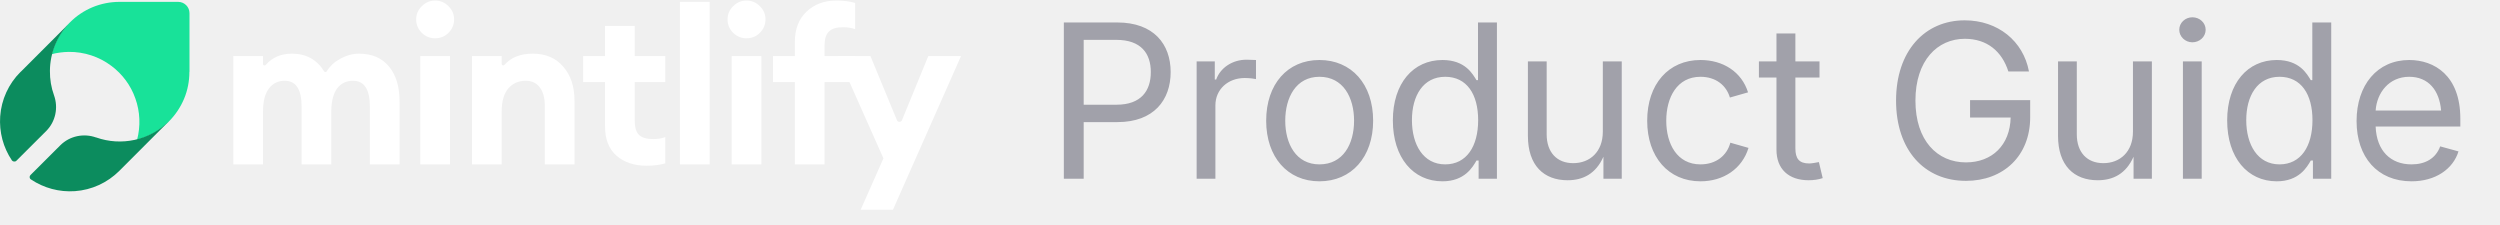
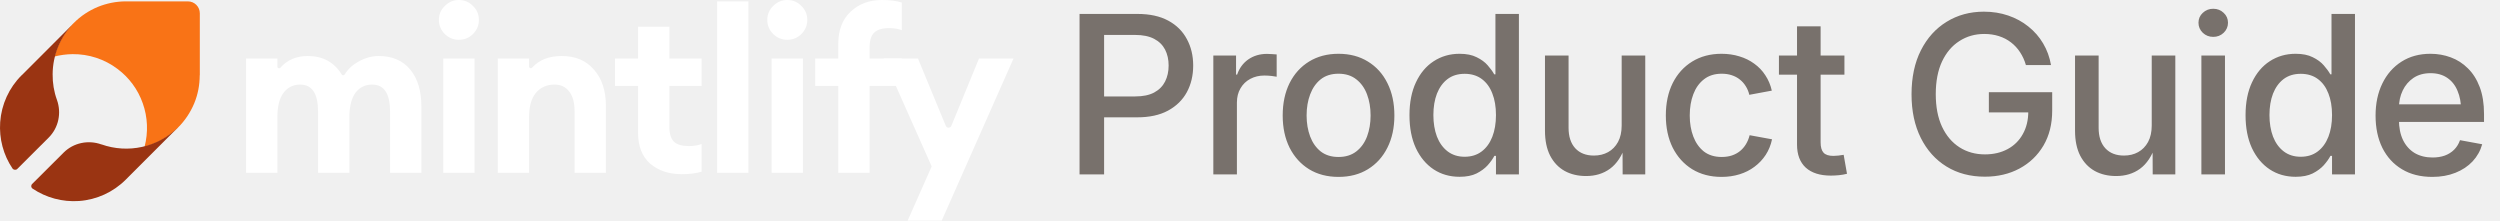
- <svg xmlns="http://www.w3.org/2000/svg" width="256" height="23" viewBox="0 0 256 23" fill="none">
-   <g clip-path="url(#clip0_10130_19192)">
-     <g clip-path="url(#clip1_10130_19192)">
-       <path d="M91.44 21.476H88.133L90.464 16.216L85.802 5.74H89.132L91.847 12.307C91.943 12.536 92.268 12.536 92.362 12.306L95.058 5.74H98.409L91.44 21.476Z" fill="#FFFFFF" />
-       <path d="M81.393 16.837V8.403H79.152V5.74H81.393V4.297C81.393 2.98 81.792 1.944 82.592 1.19C83.391 0.435 84.404 0.058 85.633 0.058C86.387 0.058 87.031 0.139 87.564 0.302V2.988C87.208 2.854 86.794 2.788 86.32 2.788C85.655 2.788 85.174 2.936 84.878 3.232C84.582 3.513 84.434 3.994 84.434 4.674V5.74H87.564V8.403H84.434V16.837H81.393Z" fill="#FFFFFF" />
-       <path d="M76.433 3.92C75.915 3.92 75.463 3.735 75.079 3.365C74.694 2.98 74.502 2.521 74.502 1.989C74.502 1.456 74.694 1.005 75.079 0.635C75.463 0.25 75.915 0.058 76.433 0.058C76.98 0.058 77.438 0.25 77.809 0.635C78.193 1.005 78.386 1.456 78.386 1.989C78.386 2.521 78.193 2.98 77.809 3.365C77.438 3.735 76.98 3.92 76.433 3.92ZM74.924 16.837V5.74H77.964V16.837H74.924Z" fill="#FFFFFF" />
-       <path d="M69.628 16.837V0.191H72.669V16.837H69.628Z" fill="#FFFFFF" />
-       <path d="M66.194 16.97C64.951 16.97 63.93 16.63 63.131 15.949C62.347 15.254 61.955 14.255 61.955 12.953V8.403H59.713V5.74H61.955V2.655H64.995V5.74H68.125V8.403H64.995V12.354C64.995 13.034 65.143 13.523 65.439 13.819C65.735 14.1 66.216 14.24 66.882 14.24C67.355 14.24 67.769 14.174 68.125 14.04V16.726C67.592 16.889 66.948 16.97 66.194 16.97Z" fill="#FFFFFF" />
-       <path d="M48.332 16.837V5.74H51.373V6.551C51.373 6.688 51.559 6.748 51.65 6.646C52.328 5.879 53.293 5.495 54.546 5.495C55.878 5.495 56.921 5.939 57.676 6.827C58.445 7.7 58.83 8.869 58.83 10.334V16.837H55.789V10.844C55.789 10.03 55.619 9.402 55.279 8.958C54.939 8.499 54.458 8.27 53.836 8.27C53.096 8.27 52.497 8.536 52.038 9.069C51.594 9.601 51.373 10.386 51.373 11.421V16.837H48.332Z" fill="#FFFFFF" />
-       <path d="M44.547 3.92C44.029 3.92 43.578 3.735 43.193 3.365C42.809 2.98 42.616 2.521 42.616 1.989C42.616 1.456 42.809 1.005 43.193 0.635C43.578 0.25 44.029 0.058 44.547 0.058C45.095 0.058 45.553 0.25 45.923 0.635C46.308 1.005 46.5 1.456 46.5 1.989C46.5 2.521 46.308 2.98 45.923 3.365C45.553 3.735 45.095 3.92 44.547 3.92ZM43.038 16.837V5.74H46.079V16.837H43.038Z" fill="#FFFFFF" />
-       <path d="M37.875 16.837V10.911C37.875 9.15 37.298 8.27 36.144 8.27C35.478 8.27 34.945 8.521 34.546 9.024C34.161 9.527 33.954 10.275 33.924 11.266V16.837H30.884V10.911C30.884 9.15 30.306 8.27 29.152 8.27C28.472 8.27 27.932 8.536 27.532 9.069C27.133 9.601 26.933 10.386 26.933 11.421V16.837H23.892V5.74H26.933V6.559C26.933 6.695 27.116 6.755 27.206 6.652C27.878 5.881 28.771 5.495 29.885 5.495C31.349 5.495 32.452 6.1 33.193 7.309C33.252 7.404 33.395 7.403 33.454 7.307C33.774 6.78 34.219 6.361 34.79 6.05C35.441 5.68 36.099 5.495 36.765 5.495C38.082 5.495 39.103 5.932 39.828 6.805C40.553 7.678 40.916 8.876 40.916 10.4V16.837H37.875Z" fill="#FFFFFF" />
-       <path d="M19.403 7.362V1.35C19.403 0.705 18.879 0.191 18.244 0.191H12.235C11.291 0.191 10.357 0.378 9.487 0.733C8.618 1.098 7.824 1.621 7.16 2.295L7.114 2.341C6.235 3.23 5.609 4.333 5.291 5.548C5.861 5.399 6.45 5.324 7.039 5.314C8.609 5.296 10.151 5.801 11.403 6.745C12.534 7.586 13.394 8.746 13.861 10.083C14.347 11.438 14.403 12.916 14.039 14.309C15.244 13.991 16.356 13.364 17.244 12.486L17.291 12.439C17.954 11.775 18.487 10.98 18.851 10.111C19.216 9.241 19.393 8.306 19.393 7.362H19.403Z" fill="#18E299" />
-       <path d="M5.112 7.26C5.121 5.416 5.857 3.646 7.151 2.324L2.151 7.326C2.133 7.344 2.114 7.354 2.095 7.372C0.876 8.583 0.14 10.204 0.019 11.918C-0.092 13.52 0.327 15.103 1.22 16.426C1.306 16.552 1.537 16.593 1.667 16.472L4.73 13.417C5.689 12.458 5.987 11.033 5.531 9.757C5.242 8.965 5.103 8.117 5.112 7.26Z" fill="#0C8C5E" />
-       <path d="M17.262 12.44C16.303 13.38 15.102 14.032 13.799 14.321C12.486 14.61 11.127 14.526 9.861 14.079C9.861 14.079 9.851 14.079 9.842 14.079C8.567 13.622 7.142 13.921 6.183 14.871L3.12 17.926C2.99 18.056 3.009 18.27 3.167 18.373C4.489 19.258 6.072 19.686 7.673 19.574C9.386 19.453 10.997 18.717 12.216 17.497L12.263 17.451L17.262 12.449V12.44Z" fill="#0C8C5E" />
-     </g>
-   </g>
-   <text x="107" y="18.3" font-family="Inter, ui-sans-serif, system-ui, -apple-system, BlinkMacSystemFont, sans-serif" font-size="22" font-weight="400" fill="#A1A1AA" letter-spacing="-0.01em">Product Guide</text>
-   <defs>
-     <clipPath id="clip0_10130_19192">
-       <rect width="98.419" height="21.534" fill="#FFFFFF" />
-     </clipPath>
-     <clipPath id="clip1_10130_19192">
-       <rect width="98.419" height="21.533" fill="#FFFFFF" transform="translate(0 0.000488281)" />
-     </clipPath>
-   </defs>
+ <svg xmlns="http://www.w3.org/2000/svg" width="204" height="18" viewBox="0 0 204 18" fill="none">
+   <path d="M76.846 18H74.066L76.025 13.579L72.108 4.775H74.906L77.176 10.266C77.26 10.469 77.549 10.469 77.632 10.265L79.886 4.775H82.703L76.846 18Z" fill="white" />
+   <path d="M68.404 14.101V7.013H66.52V4.775H68.404V3.563C68.404 2.456 68.74 1.585 69.411 0.951C70.082 0.317 70.934 0 71.966 0C72.601 0 73.141 0.068 73.589 0.205V2.462C73.291 2.35 72.943 2.294 72.545 2.294C71.985 2.294 71.581 2.419 71.332 2.667C71.084 2.904 70.959 3.308 70.959 3.88V4.775H73.589V7.013H70.959V14.101H68.404Z" fill="white" />
+   <path d="M64.234 3.246C63.798 3.246 63.419 3.09 63.096 2.779C62.773 2.456 62.611 2.07 62.611 1.623C62.611 1.175 62.773 0.796 63.096 0.485C63.419 0.162 63.798 0 64.234 0C64.694 0 65.079 0.162 65.39 0.485C65.713 0.796 65.875 1.175 65.875 1.623C65.875 2.07 65.713 2.456 65.39 2.779C65.079 3.09 64.694 3.246 64.234 3.246ZM62.965 14.101V4.775H65.521V14.101H62.965Z" fill="white" />
+   <path d="M58.516 14.101V0.112H61.071V14.101H58.516Z" fill="white" />
+   <path d="M55.629 14.213C54.584 14.213 53.726 13.927 53.055 13.355C52.396 12.771 52.066 11.932 52.066 10.837V7.013H50.182V4.775H52.066V2.182H54.621V4.775H57.252V7.013H54.621V10.334C54.621 10.906 54.746 11.316 54.995 11.565C55.243 11.801 55.647 11.919 56.207 11.919C56.605 11.919 56.953 11.863 57.252 11.751V14.008C56.804 14.145 56.263 14.213 55.629 14.213Z" fill="white" />
+   <path d="M40.618 14.102V4.775H43.173V5.436C43.173 5.558 43.339 5.612 43.42 5.521C43.989 4.887 44.796 4.57 45.84 4.57C46.96 4.57 47.836 4.943 48.471 5.689C49.117 6.423 49.441 7.405 49.441 8.636V14.102H46.885V9.065C46.885 8.381 46.742 7.853 46.456 7.48C46.17 7.094 45.766 6.902 45.244 6.902C44.622 6.902 44.118 7.126 43.733 7.573C43.36 8.021 43.173 8.68 43.173 9.55V14.102H40.618Z" fill="white" />
+   <path d="M37.436 3.246C37.001 3.246 36.622 3.09 36.298 2.779C35.975 2.456 35.813 2.07 35.813 1.623C35.813 1.175 35.975 0.796 36.298 0.485C36.622 0.162 37.001 0 37.436 0C37.896 0 38.282 0.162 38.593 0.485C38.916 0.796 39.078 1.175 39.078 1.623C39.078 2.07 38.916 2.456 38.593 2.779C38.282 3.09 37.896 3.246 37.436 3.246ZM36.168 14.101V4.775H38.723V14.101H36.168Z" fill="white" />
+   <path d="M31.83 14.102V9.121C31.83 7.642 31.345 6.902 30.375 6.902C29.815 6.902 29.367 7.113 29.032 7.536C28.708 7.959 28.534 8.587 28.509 9.42V14.102H25.954V9.121C25.954 7.642 25.469 6.902 24.499 6.902C23.927 6.902 23.473 7.126 23.137 7.573C22.802 8.021 22.634 8.68 22.634 9.55V14.102H20.078V4.775H22.634V5.443C22.634 5.564 22.797 5.618 22.877 5.527C23.44 4.889 24.186 4.57 25.115 4.57C26.341 4.57 27.266 5.075 27.889 6.084C27.941 6.168 28.068 6.167 28.12 6.082C28.389 5.644 28.761 5.296 29.237 5.036C29.784 4.726 30.337 4.57 30.897 4.57C32.004 4.57 32.862 4.937 33.471 5.671C34.08 6.404 34.385 7.412 34.385 8.692V14.102H31.83Z" fill="white" />
+   <path d="M16.305 6.139V1.086C16.305 0.544 15.865 0.112 15.331 0.112H10.281C9.488 0.112 8.702 0.269 7.972 0.568C7.242 0.874 6.574 1.314 6.016 1.88L5.977 1.919C5.239 2.666 4.713 3.593 4.446 4.614C4.925 4.488 5.419 4.426 5.914 4.418C7.234 4.402 8.53 4.826 9.582 5.62C10.532 6.327 11.255 7.301 11.648 8.425C12.056 9.564 12.103 10.806 11.797 11.977C12.81 11.71 13.745 11.183 14.491 10.444L14.53 10.405C15.088 9.847 15.535 9.179 15.842 8.449C16.148 7.718 16.297 6.932 16.297 6.139H16.305Z" fill="#F97316" />
+   <path d="M4.295 6.053C4.303 4.503 4.921 3.016 6.008 1.904L1.807 6.108C1.791 6.124 1.775 6.131 1.76 6.147C0.735 7.165 0.117 8.527 0.015 9.967C-0.079 11.313 0.273 12.644 1.024 13.756C1.096 13.862 1.29 13.897 1.4 13.795L3.974 11.227C4.78 10.421 5.03 9.223 4.647 8.151C4.404 7.486 4.287 6.773 4.295 6.053Z" fill="#9A3412" />
+   <path d="M14.506 10.406C13.7 11.196 12.69 11.744 11.595 11.987C10.492 12.23 9.349 12.159 8.285 11.784C8.285 11.784 8.277 11.784 8.27 11.784C7.198 11.4 6.001 11.65 5.195 12.449L2.62 15.016C2.511 15.126 2.527 15.306 2.66 15.392C3.771 16.136 5.101 16.496 6.447 16.402C7.886 16.3 9.24 15.682 10.265 14.656L10.304 14.617L14.506 10.414V10.406Z" fill="#9A3412" />
+   <path d="M88.091 14.232V1.137H92.82C93.816 1.137 94.651 1.318 95.325 1.682C95.999 2.045 96.505 2.546 96.845 3.185C97.191 3.817 97.364 4.538 97.364 5.347C97.364 6.161 97.191 6.888 96.845 7.526C96.499 8.159 95.987 8.66 95.307 9.029C94.633 9.393 93.795 9.574 92.793 9.574H89.462V7.869H92.635C93.262 7.869 93.775 7.764 94.173 7.553C94.578 7.336 94.876 7.037 95.07 6.656C95.263 6.275 95.36 5.839 95.36 5.347C95.36 4.854 95.263 4.421 95.07 4.046C94.876 3.671 94.578 3.378 94.173 3.167C93.769 2.956 93.253 2.851 92.626 2.851H90.095V14.232H88.091ZM99.008 14.232V4.529H100.862V6.085H100.95C101.132 5.558 101.436 5.145 101.864 4.846C102.298 4.547 102.805 4.397 103.385 4.397C103.514 4.397 103.651 4.403 103.798 4.415C103.95 4.421 104.076 4.43 104.176 4.441V6.261C104.105 6.243 103.971 6.223 103.771 6.199C103.578 6.176 103.376 6.164 103.165 6.164C102.743 6.164 102.362 6.255 102.022 6.437C101.682 6.618 101.416 6.876 101.223 7.21C101.029 7.538 100.932 7.925 100.932 8.37V14.232H99.008ZM109.221 14.435C108.307 14.435 107.507 14.227 106.822 13.81C106.142 13.389 105.612 12.803 105.231 12.053C104.856 11.297 104.668 10.421 104.668 9.425C104.668 8.417 104.856 7.535 105.231 6.779C105.612 6.023 106.142 5.438 106.822 5.021C107.507 4.6 108.307 4.389 109.221 4.389C110.141 4.389 110.941 4.6 111.62 5.021C112.306 5.438 112.836 6.023 113.211 6.779C113.592 7.535 113.782 8.417 113.782 9.425C113.782 10.421 113.592 11.297 113.211 12.053C112.836 12.803 112.306 13.389 111.62 13.81C110.941 14.227 110.141 14.435 109.221 14.435ZM109.221 12.809C109.801 12.809 110.284 12.659 110.671 12.36C111.064 12.056 111.357 11.648 111.55 11.139C111.743 10.623 111.84 10.052 111.84 9.425C111.84 8.786 111.743 8.212 111.55 7.702C111.357 7.187 111.064 6.776 110.671 6.472C110.284 6.167 109.801 6.015 109.221 6.015C108.641 6.015 108.157 6.167 107.771 6.472C107.39 6.776 107.103 7.187 106.909 7.702C106.716 8.212 106.619 8.786 106.619 9.425C106.619 10.052 106.716 10.623 106.909 11.139C107.103 11.648 107.39 12.056 107.771 12.36C108.157 12.659 108.641 12.809 109.221 12.809ZM119.1 14.426C118.303 14.426 117.597 14.224 116.982 13.819C116.367 13.409 115.883 12.829 115.532 12.079C115.186 11.329 115.013 10.435 115.013 9.398C115.013 8.355 115.189 7.462 115.541 6.718C115.892 5.968 116.376 5.394 116.991 4.995C117.612 4.591 118.315 4.389 119.1 4.389C119.663 4.389 120.128 4.482 120.498 4.67C120.873 4.852 121.171 5.071 121.394 5.329C121.623 5.587 121.801 5.833 121.93 6.067H122.027V1.137H123.943V14.232H122.071V12.721H121.939C121.81 12.967 121.628 13.222 121.394 13.485C121.16 13.743 120.858 13.966 120.489 14.153C120.12 14.335 119.657 14.426 119.1 14.426ZM119.513 12.791C120.058 12.791 120.521 12.648 120.902 12.36C121.283 12.073 121.573 11.675 121.772 11.165C121.971 10.655 122.071 10.063 122.071 9.39C122.071 8.71 121.971 8.121 121.772 7.623C121.579 7.119 121.292 6.727 120.911 6.445C120.53 6.164 120.064 6.023 119.513 6.023C118.962 6.023 118.497 6.167 118.116 6.454C117.741 6.741 117.454 7.137 117.254 7.641C117.061 8.145 116.964 8.728 116.964 9.39C116.964 10.046 117.061 10.632 117.254 11.148C117.454 11.657 117.744 12.059 118.125 12.352C118.511 12.645 118.974 12.791 119.513 12.791ZM129.428 14.364C128.766 14.364 128.183 14.227 127.679 13.951C127.175 13.67 126.779 13.254 126.492 12.703C126.211 12.152 126.07 11.473 126.07 10.664V4.529H127.995V10.427C127.995 11.142 128.177 11.698 128.54 12.097C128.909 12.495 129.416 12.694 130.06 12.694C130.494 12.694 130.881 12.601 131.221 12.413C131.56 12.226 131.83 11.95 132.029 11.587C132.228 11.218 132.328 10.77 132.328 10.242V4.529H134.253V14.232H132.407L132.398 11.851H132.644C132.352 12.724 131.93 13.362 131.379 13.767C130.834 14.165 130.184 14.364 129.428 14.364ZM140.476 14.435C139.568 14.435 138.771 14.227 138.085 13.81C137.406 13.389 136.875 12.803 136.494 12.053C136.119 11.297 135.932 10.421 135.932 9.425C135.932 8.417 136.119 7.535 136.494 6.779C136.875 6.023 137.406 5.438 138.085 5.021C138.771 4.6 139.568 4.389 140.476 4.389C140.997 4.389 141.484 4.459 141.935 4.6C142.386 4.734 142.79 4.934 143.148 5.197C143.511 5.455 143.813 5.771 144.053 6.146C144.299 6.516 144.475 6.932 144.58 7.395L142.743 7.737C142.685 7.479 142.588 7.245 142.453 7.034C142.325 6.823 142.163 6.642 141.97 6.489C141.783 6.337 141.563 6.22 141.311 6.138C141.065 6.056 140.792 6.015 140.493 6.015C139.913 6.015 139.43 6.167 139.043 6.472C138.657 6.771 138.367 7.178 138.173 7.693C137.98 8.203 137.883 8.78 137.883 9.425C137.883 10.058 137.98 10.629 138.173 11.139C138.367 11.648 138.654 12.056 139.034 12.36C139.421 12.659 139.908 12.809 140.493 12.809C140.798 12.809 141.076 12.768 141.328 12.685C141.58 12.598 141.8 12.477 141.988 12.325C142.181 12.167 142.342 11.979 142.471 11.763C142.606 11.54 142.705 11.297 142.77 11.033L144.598 11.367C144.498 11.842 144.325 12.267 144.079 12.642C143.833 13.017 143.529 13.339 143.165 13.608C142.808 13.878 142.401 14.083 141.944 14.224C141.492 14.364 141.003 14.435 140.476 14.435ZM150.505 4.529V6.094H145.161V4.529H150.505ZM146.637 2.147H148.562V11.622C148.562 12.003 148.641 12.281 148.799 12.457C148.958 12.633 149.227 12.721 149.608 12.721C149.719 12.721 149.857 12.712 150.021 12.694C150.185 12.671 150.326 12.65 150.443 12.633L150.715 14.18C150.516 14.232 150.302 14.271 150.074 14.294C149.845 14.317 149.62 14.329 149.397 14.329C148.512 14.329 147.83 14.112 147.349 13.679C146.875 13.239 146.637 12.612 146.637 11.798V2.147ZM161.966 14.417C160.777 14.417 159.734 14.142 158.837 13.591C157.941 13.04 157.241 12.261 156.737 11.253C156.233 10.245 155.981 9.059 155.981 7.693C155.981 6.311 156.236 5.115 156.745 4.107C157.255 3.1 157.955 2.323 158.846 1.778C159.737 1.228 160.75 0.952 161.887 0.952C162.596 0.952 163.258 1.058 163.873 1.269C164.489 1.479 165.037 1.778 165.517 2.165C166.003 2.552 166.405 3.012 166.721 3.545C167.037 4.078 167.251 4.667 167.363 5.312H165.315C165.203 4.925 165.045 4.576 164.84 4.266C164.635 3.949 164.386 3.68 164.093 3.457C163.806 3.234 163.478 3.064 163.109 2.947C162.745 2.83 162.347 2.771 161.913 2.771C161.158 2.771 160.481 2.965 159.883 3.352C159.286 3.732 158.814 4.289 158.468 5.021C158.128 5.754 157.958 6.642 157.958 7.685C157.958 8.722 158.128 9.606 158.468 10.339C158.814 11.071 159.288 11.631 159.892 12.018C160.495 12.404 161.19 12.598 161.975 12.598C162.672 12.598 163.287 12.454 163.821 12.167C164.354 11.88 164.767 11.473 165.06 10.945C165.359 10.418 165.508 9.8 165.508 9.091L166.036 9.17H162.291V7.526H167.459V9.029C167.459 10.119 167.222 11.068 166.747 11.877C166.273 12.68 165.622 13.304 164.796 13.749C163.97 14.194 163.027 14.417 161.966 14.417ZM172.68 14.364C172.018 14.364 171.435 14.227 170.931 13.951C170.427 13.67 170.032 13.254 169.745 12.703C169.464 12.152 169.323 11.473 169.323 10.664V4.529H171.248V10.427C171.248 11.142 171.429 11.698 171.793 12.097C172.162 12.495 172.669 12.694 173.313 12.694C173.747 12.694 174.134 12.601 174.473 12.413C174.813 12.226 175.083 11.95 175.282 11.587C175.481 11.218 175.581 10.77 175.581 10.242V4.529H177.506V14.232H175.66L175.651 11.851H175.897C175.604 12.724 175.182 13.362 174.632 13.767C174.087 14.165 173.436 14.364 172.68 14.364ZM179.633 14.232V4.529H181.558V14.232H179.633ZM180.6 3.009C180.266 3.009 179.982 2.897 179.747 2.675C179.513 2.446 179.396 2.174 179.396 1.857C179.396 1.535 179.513 1.266 179.747 1.049C179.982 0.826 180.266 0.715 180.6 0.715C180.934 0.715 181.218 0.826 181.452 1.049C181.687 1.266 181.804 1.535 181.804 1.857C181.804 2.174 181.687 2.446 181.452 2.675C181.218 2.897 180.934 3.009 180.6 3.009ZM187.324 14.426C186.527 14.426 185.821 14.224 185.206 13.819C184.59 13.409 184.107 12.829 183.755 12.079C183.41 11.329 183.237 10.435 183.237 9.398C183.237 8.355 183.413 7.462 183.764 6.718C184.116 5.968 184.599 5.394 185.214 4.995C185.835 4.591 186.539 4.389 187.324 4.389C187.886 4.389 188.352 4.482 188.721 4.67C189.096 4.852 189.395 5.071 189.618 5.329C189.846 5.587 190.025 5.833 190.154 6.067H190.25V1.137H192.166V14.232H190.294V12.721H190.163C190.034 12.967 189.852 13.222 189.618 13.485C189.383 13.743 189.082 13.966 188.712 14.153C188.343 14.335 187.88 14.426 187.324 14.426ZM187.737 12.791C188.282 12.791 188.745 12.648 189.125 12.36C189.506 12.073 189.796 11.675 189.996 11.165C190.195 10.655 190.294 10.063 190.294 9.39C190.294 8.71 190.195 8.121 189.996 7.623C189.802 7.119 189.515 6.727 189.134 6.445C188.753 6.164 188.288 6.023 187.737 6.023C187.186 6.023 186.72 6.167 186.339 6.454C185.964 6.741 185.677 7.137 185.478 7.641C185.285 8.145 185.188 8.728 185.188 9.39C185.188 10.046 185.285 10.632 185.478 11.148C185.677 11.657 185.967 12.059 186.348 12.352C186.735 12.645 187.198 12.791 187.737 12.791ZM198.477 14.435C197.516 14.435 196.69 14.227 195.999 13.81C195.307 13.395 194.774 12.812 194.399 12.062C194.03 11.312 193.846 10.435 193.846 9.434C193.846 8.443 194.03 7.57 194.399 6.814C194.768 6.053 195.29 5.458 195.964 5.03C196.638 4.603 197.423 4.389 198.319 4.389C198.905 4.389 199.459 4.485 199.98 4.679C200.508 4.872 200.973 5.171 201.378 5.575C201.788 5.974 202.11 6.483 202.345 7.104C202.579 7.72 202.696 8.452 202.696 9.302V9.952H194.865V8.511H201.703L200.824 8.977C200.824 8.385 200.727 7.863 200.534 7.412C200.347 6.955 200.065 6.601 199.69 6.349C199.321 6.097 198.867 5.971 198.328 5.971C197.789 5.971 197.326 6.1 196.939 6.357C196.558 6.615 196.265 6.958 196.06 7.386C195.855 7.813 195.753 8.291 195.753 8.818V9.759C195.753 10.409 195.864 10.966 196.087 11.429C196.315 11.892 196.635 12.246 197.045 12.492C197.461 12.732 197.944 12.852 198.495 12.852C198.864 12.852 199.198 12.8 199.497 12.694C199.796 12.583 200.051 12.422 200.262 12.211C200.472 12 200.631 11.742 200.736 11.438L202.547 11.771C202.4 12.299 202.139 12.765 201.764 13.169C201.389 13.567 200.921 13.878 200.358 14.101C199.802 14.323 199.175 14.435 198.477 14.435Z" fill="#78716C" />
</svg>
